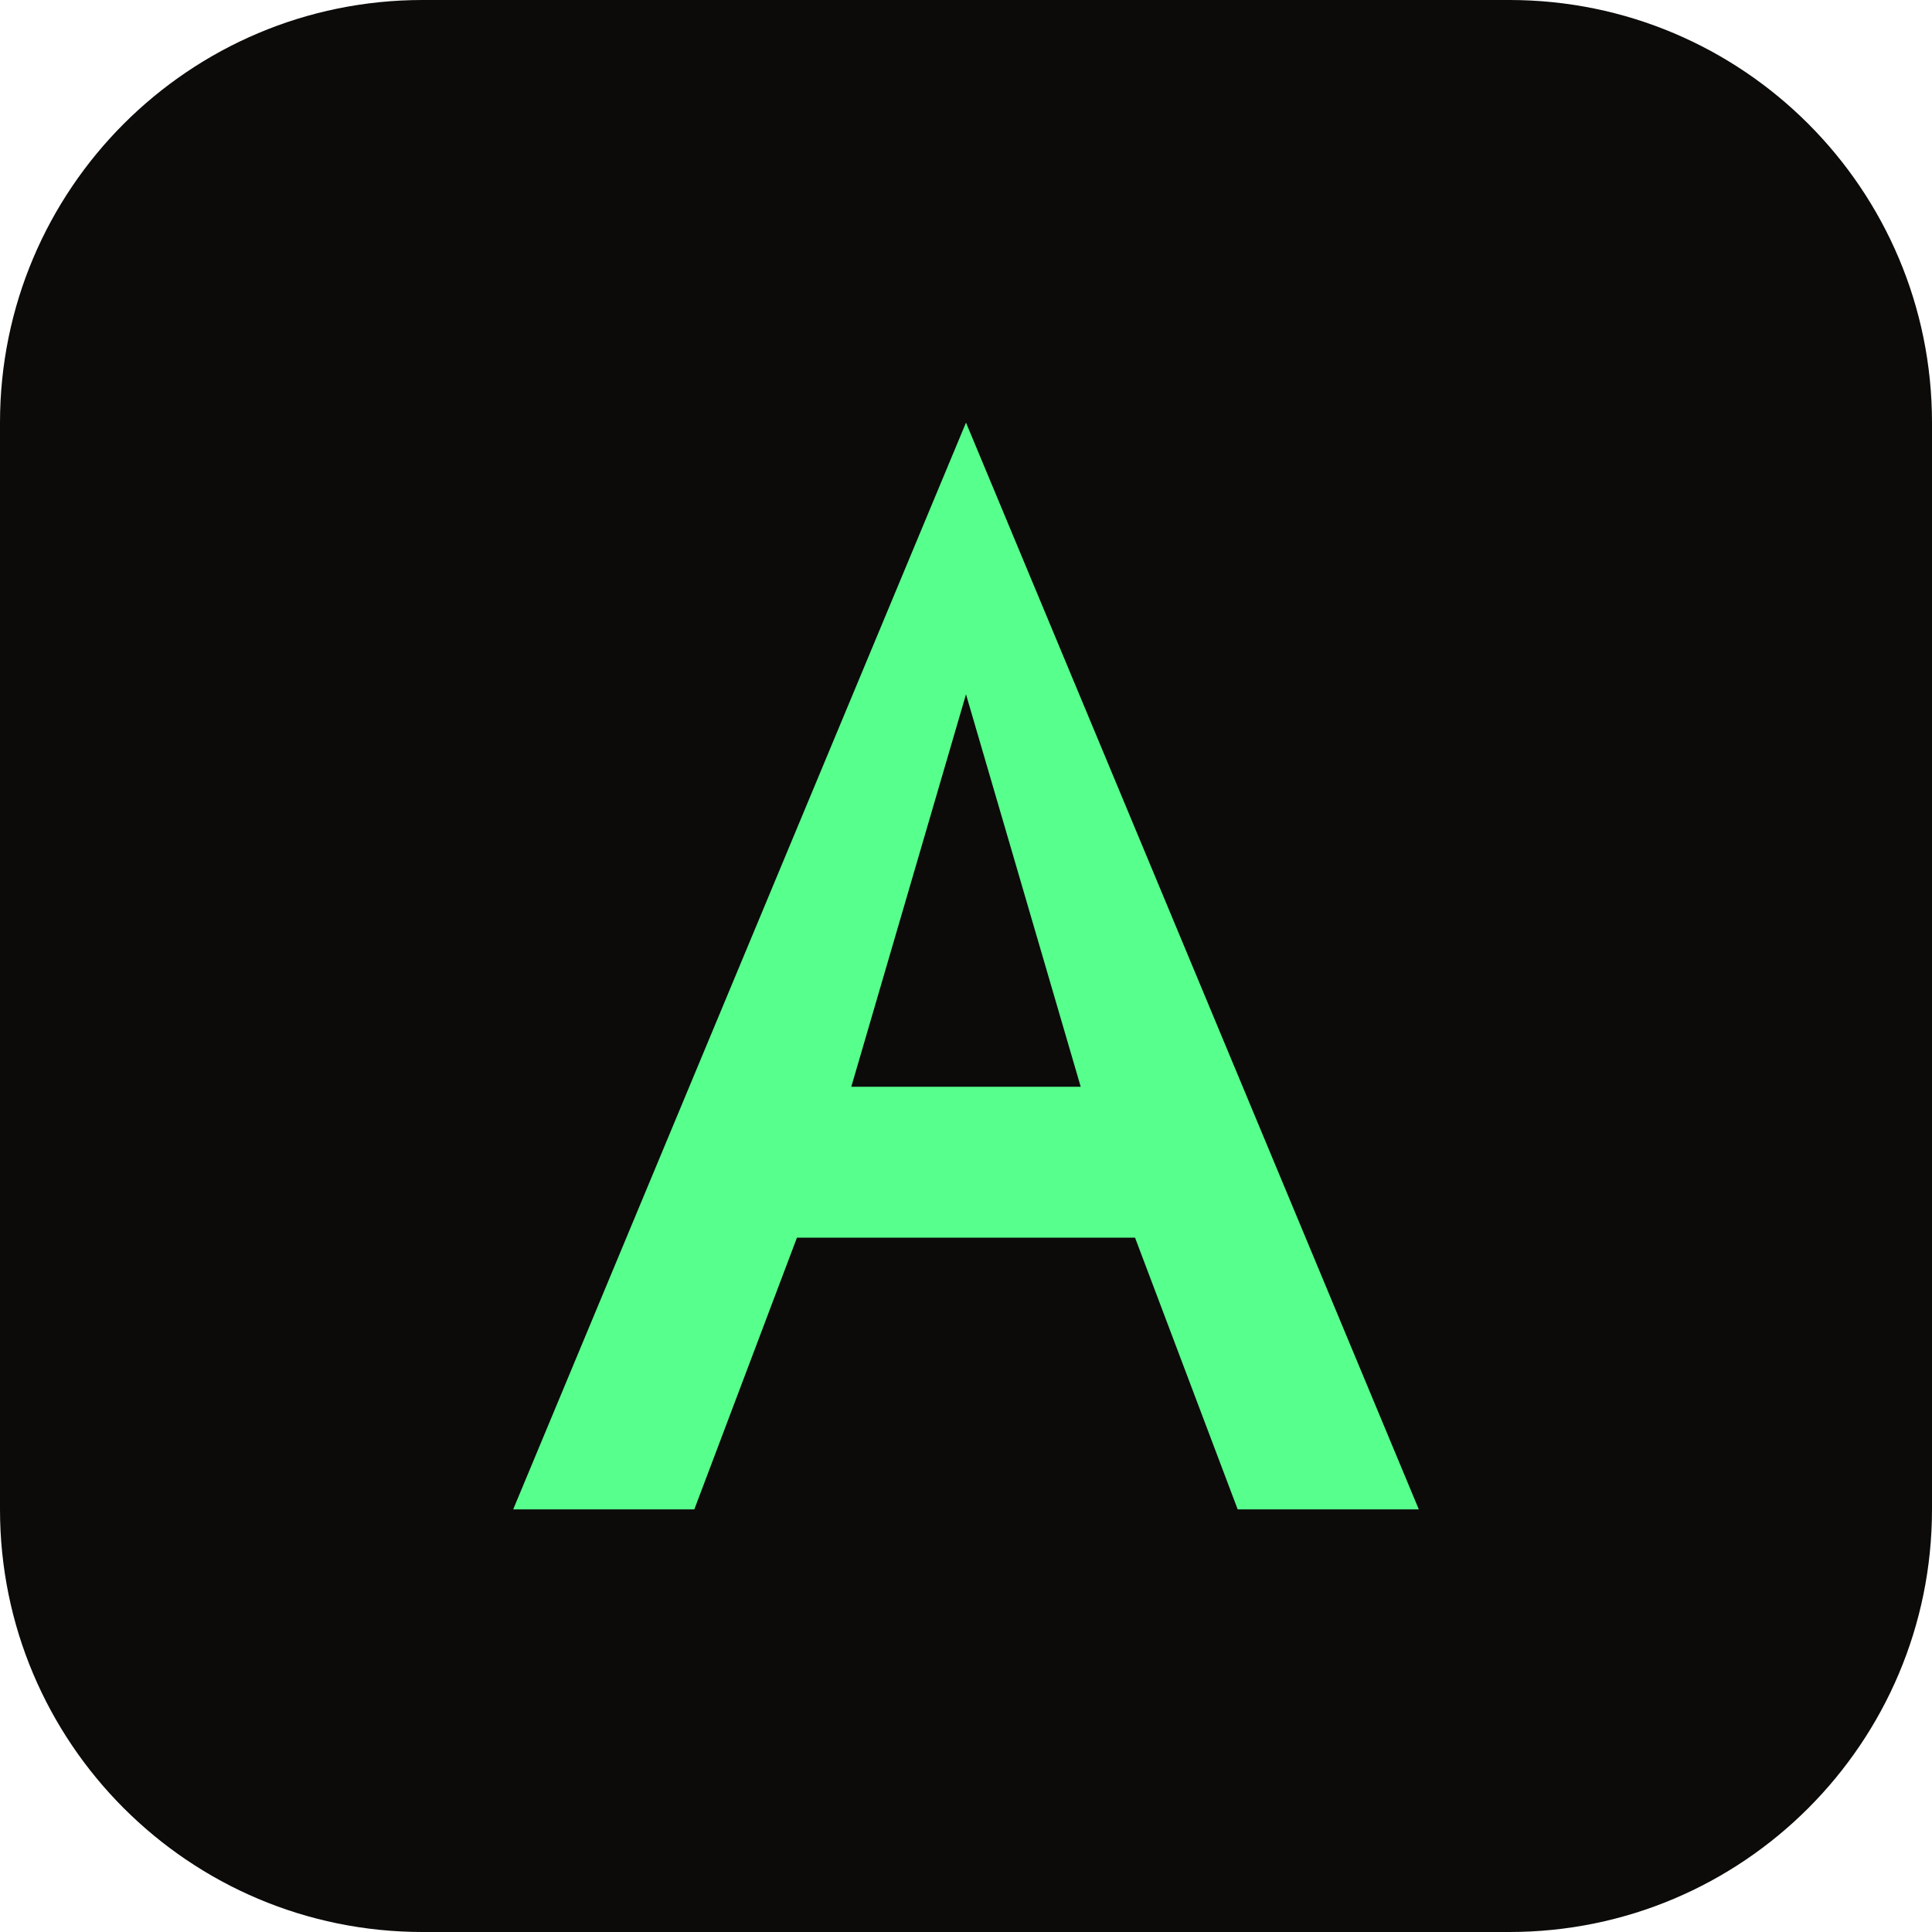
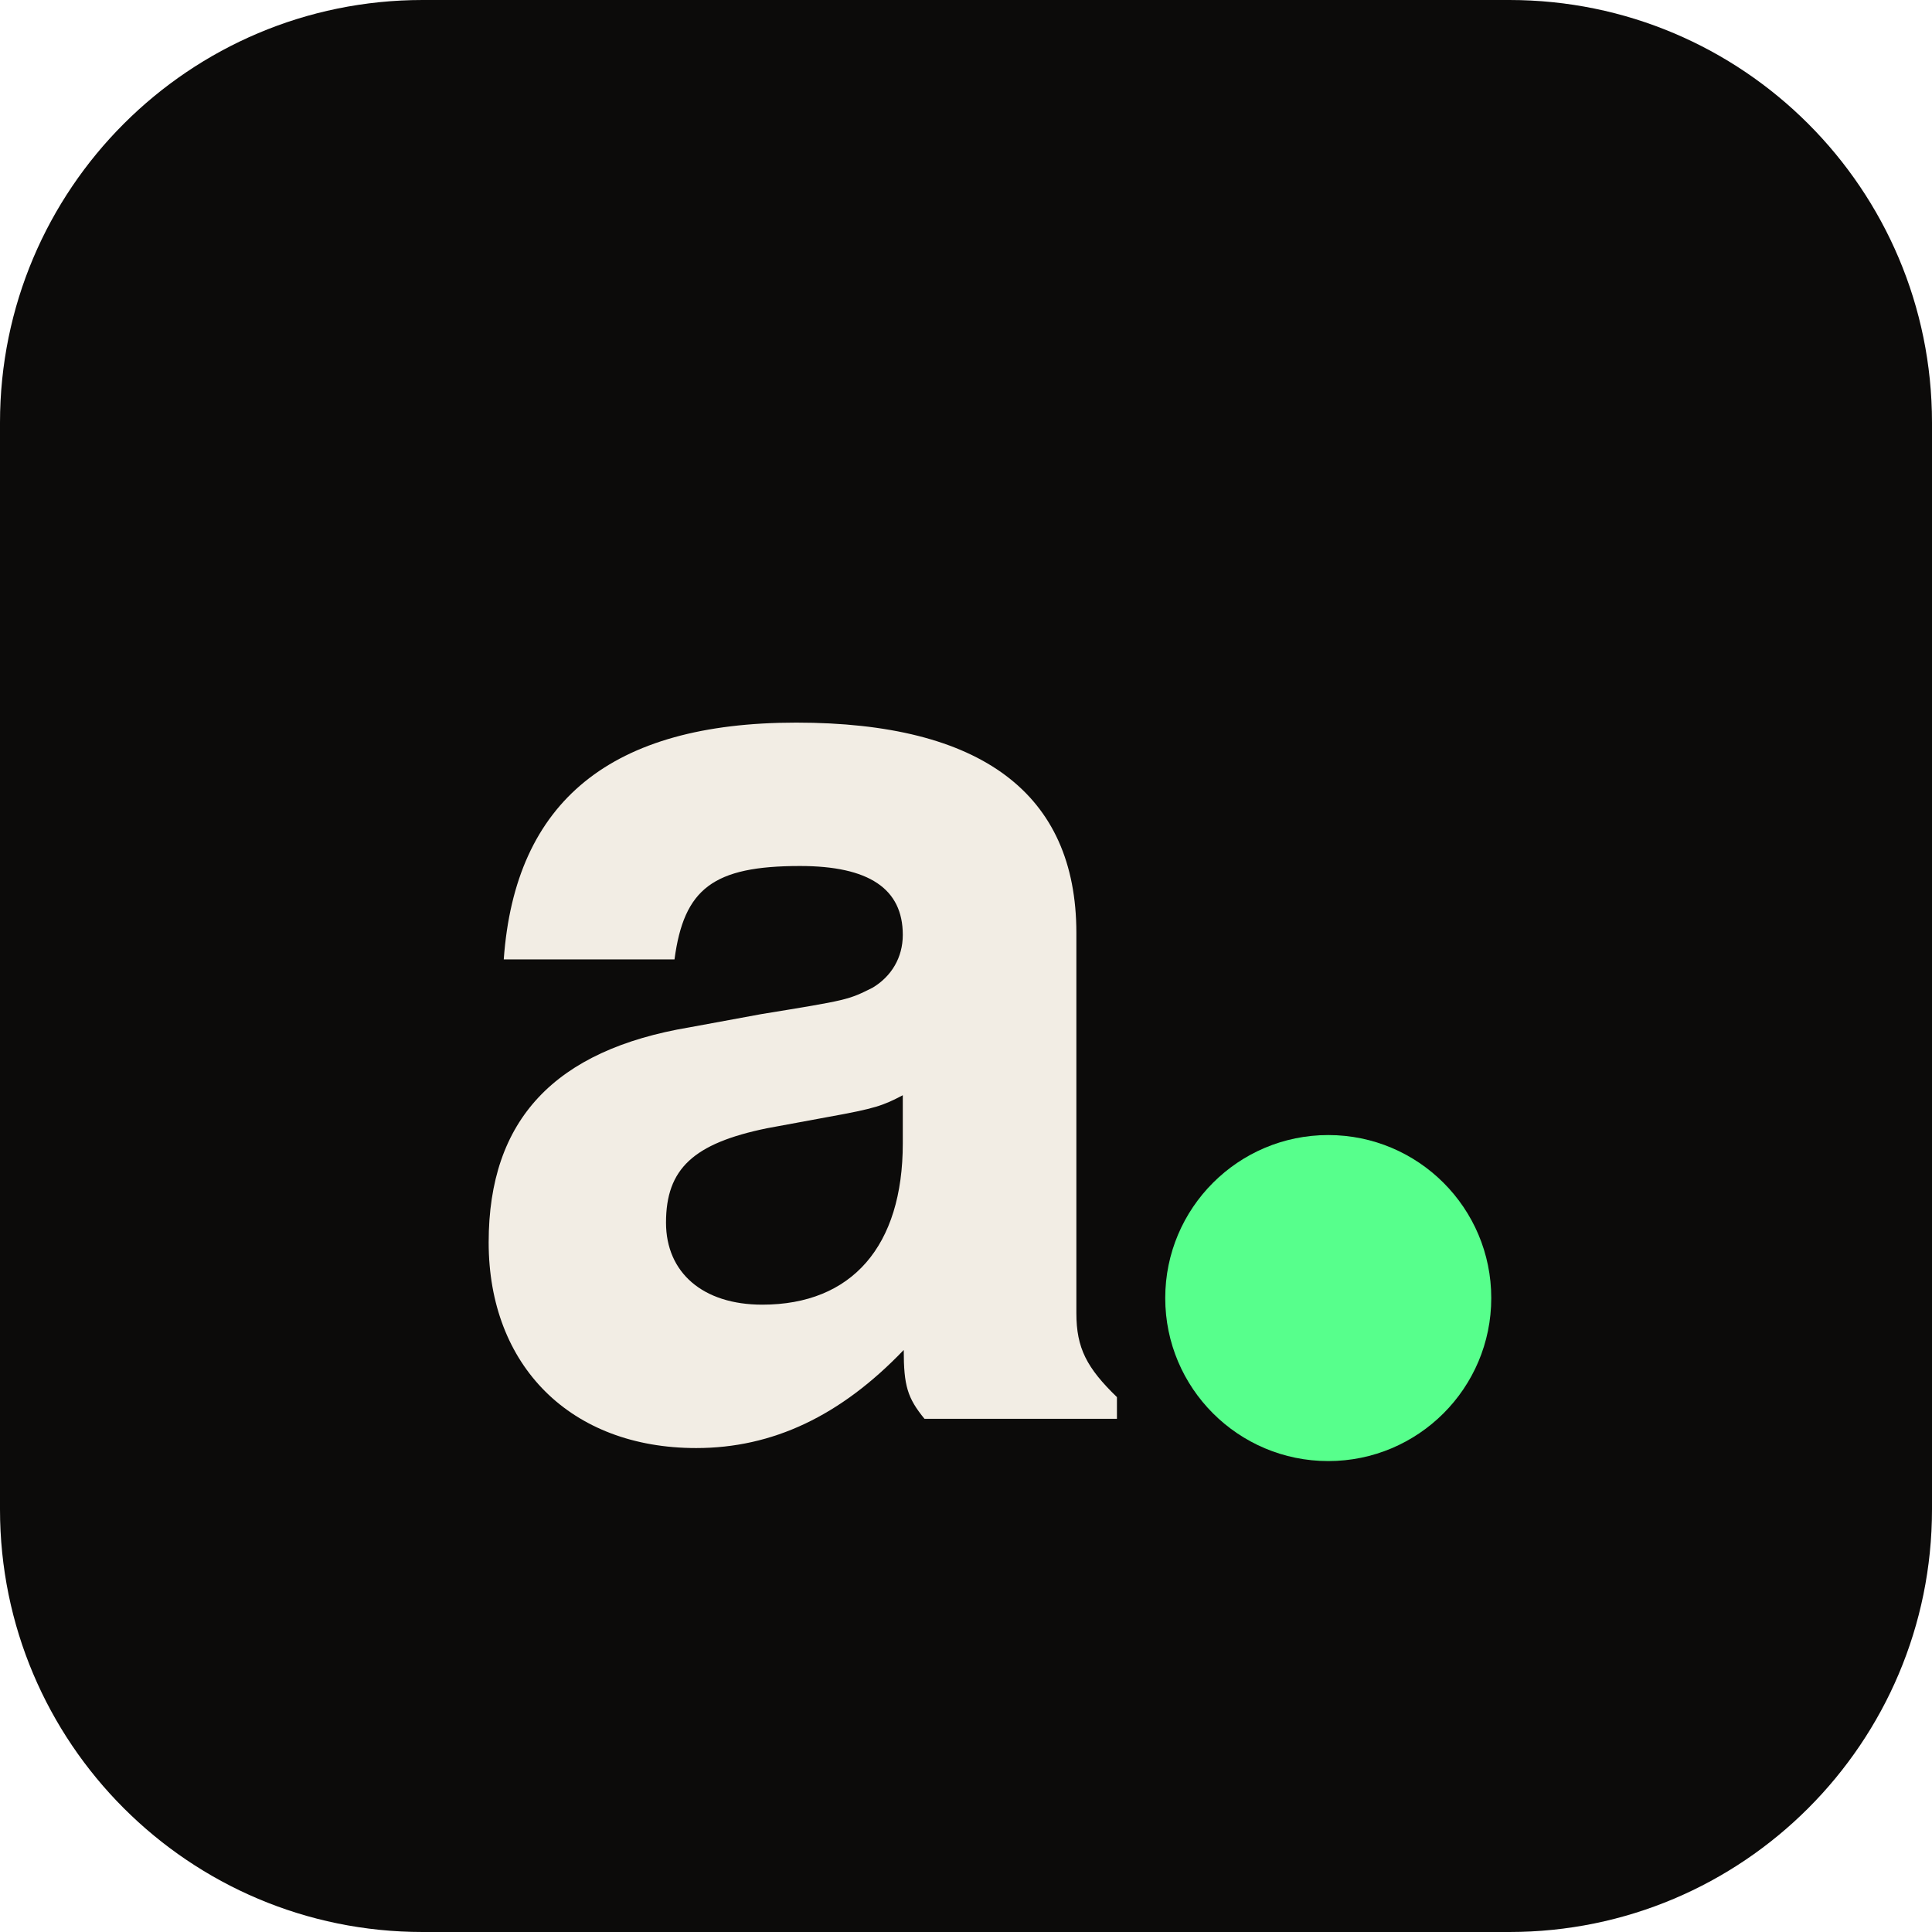
<svg xmlns="http://www.w3.org/2000/svg" viewBox="0 0 32 32">
  <rect width="32" height="32" rx="7" fill="#0c0b0a" />
-   <path fill-rule="evenodd" d="M16 7 L23.5 25 H20.5 L18.8 20.5 H13.2 L11.5 25 H8.5 Z M16 11.5 L14.1 18 H17.9 Z" fill="#57ff8c" />
+   <text x="7.5" y="23.5" font-family="system-ui, -apple-system, 'Segoe UI', Helvetica, Arial, sans-serif" font-size="21" font-weight="700" fill="#f2ede4">a</text>
+   <circle cx="22" cy="21.5" r="2.7" fill="#57ff8c" />
</svg>
